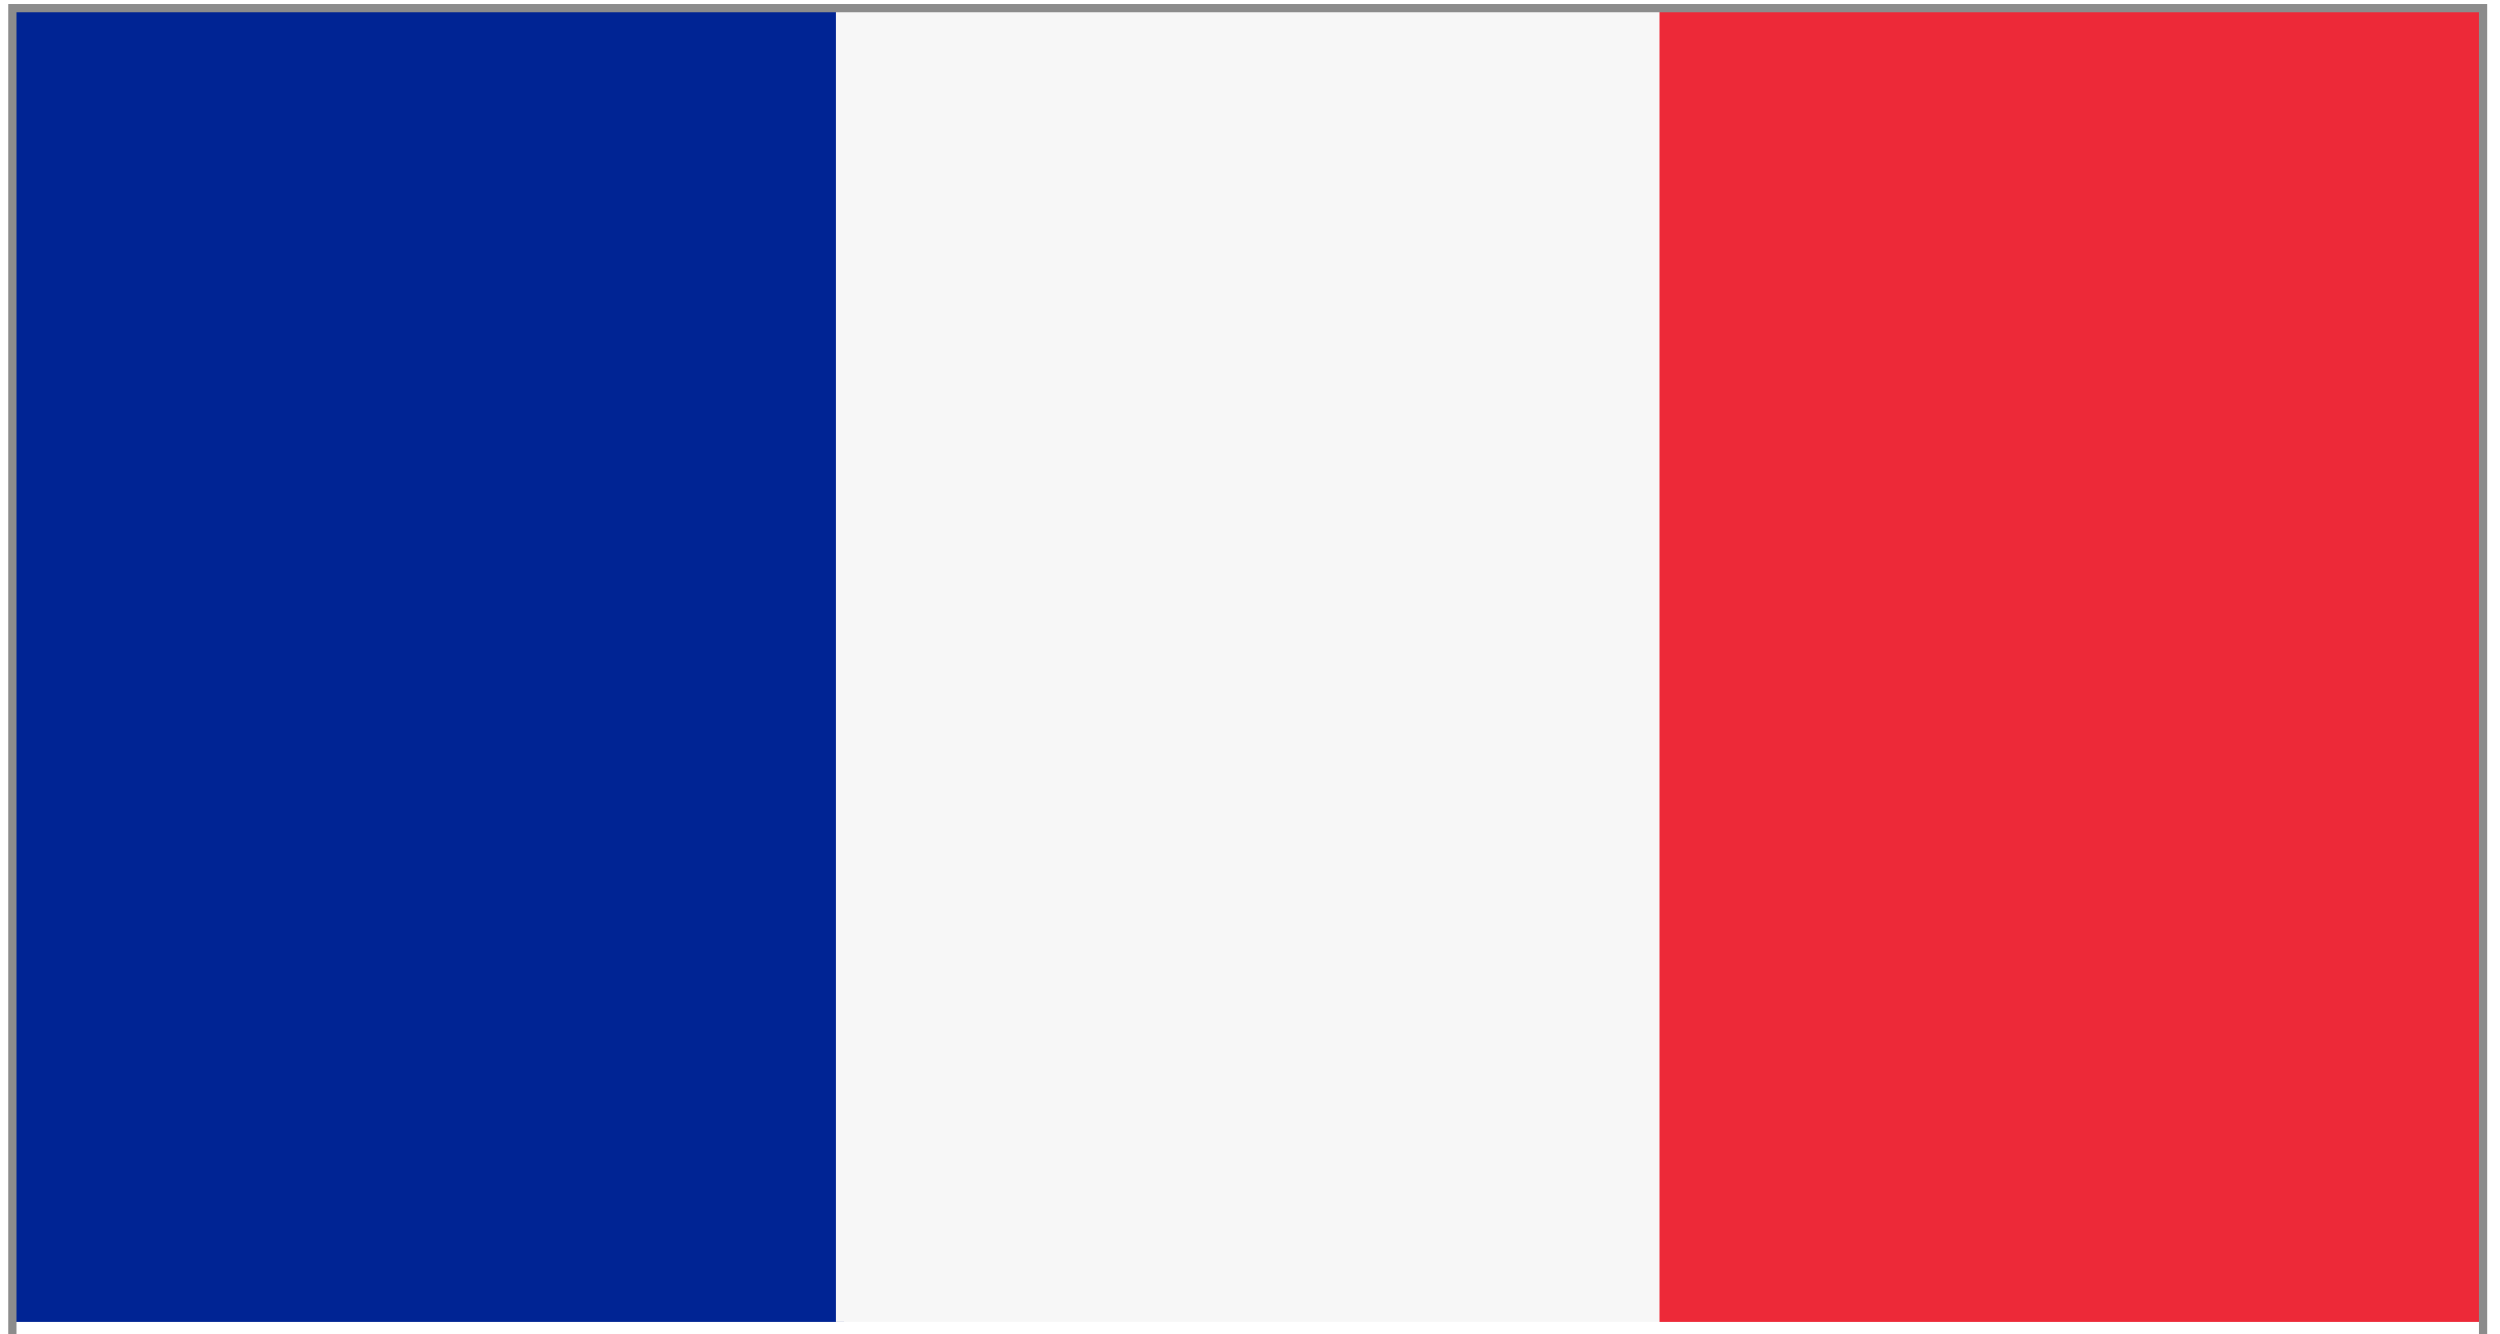
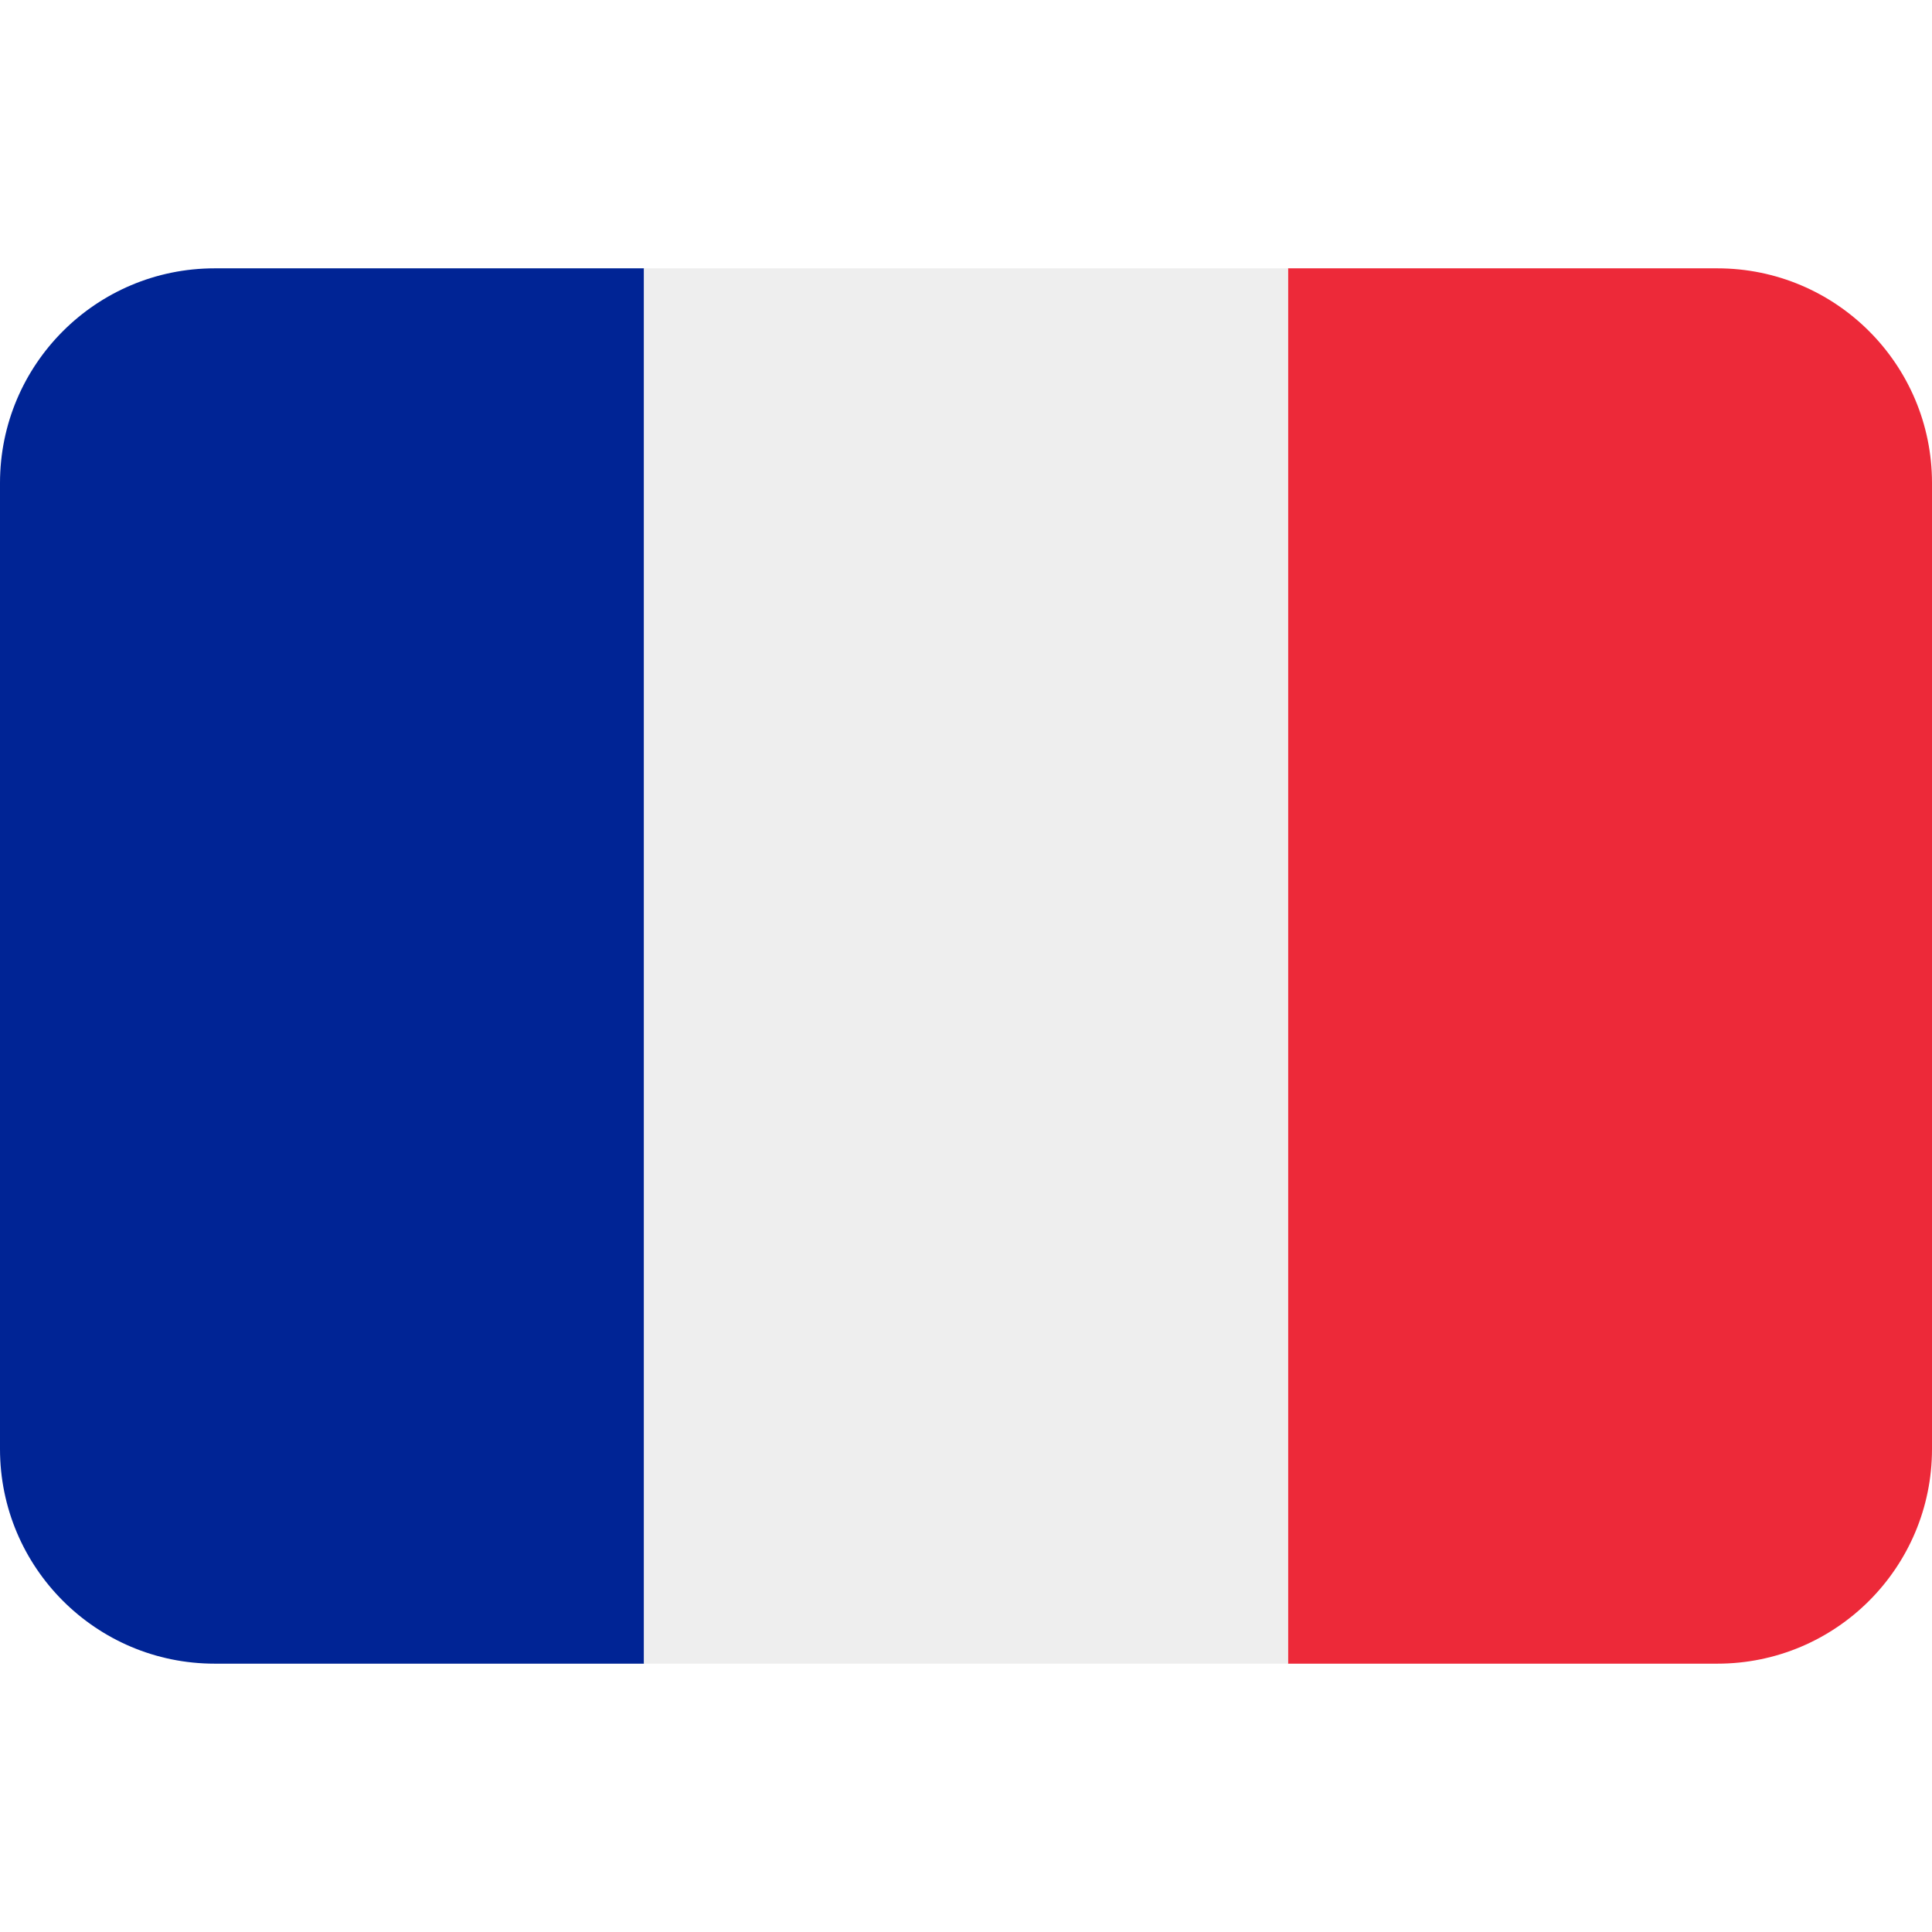
- <svg xmlns="http://www.w3.org/2000/svg" height="16px" version="1.1" viewBox="0 0 30 16" width="30px">
-   <g id="surface1">
-     <path d="M 0.148 0.098 L 10.129 0.098 L 10.129 15.863 L 0.148 15.863 Z M 0.148 0.098 " style="stroke:none;fill-rule:nonzero;fill:rgb(0%,14.118%,58.039%);fill-opacity:1;" />
-     <path d="M 10.031 0.098 L 20.012 0.098 L 20.012 15.863 L 10.031 15.863 Z M 10.031 0.098 " style="stroke:none;fill-rule:nonzero;fill:rgb(96.863%,96.863%,96.863%);fill-opacity:1;" />
-     <path d="M 19.914 0.098 L 29.797 0.098 L 29.797 15.863 L 19.914 15.863 Z M 19.914 0.098 " style="stroke:none;fill-rule:nonzero;fill:rgb(92.941%,16.078%,21.961%);fill-opacity:1;" />
-     <path d="M 0.021 -0.118 L 3000.169 -0.118 L 3000.169 1999.981 L 0.021 1999.981 Z M 0.021 -0.118 " style="fill:none;stroke-width:10;stroke-linecap:butt;stroke-linejoin:miter;stroke:rgb(54.902%,54.902%,54.902%);stroke-opacity:1;stroke-miterlimit:4;" transform="matrix(0.00988232,0,0,0.00988232,0.148235,0.0988232)" />
-   </g>
+ <svg xmlns="http://www.w3.org/2000/svg" viewBox="0 0 36 36">
+   <path fill="#ED2939" d="M36 27c0 2.209-1.791 4-4 4h-8V5h8c2.209 0 4 1.791 4 4v18z" />
+   <path fill="#002495" d="M4 5C1.791 5 0 6.791 0 9v18c0 2.209 1.791 4 4 4h8V5H4z" />
+   <path fill="#EEE" d="M12 5h12v26H12z" />
</svg>
